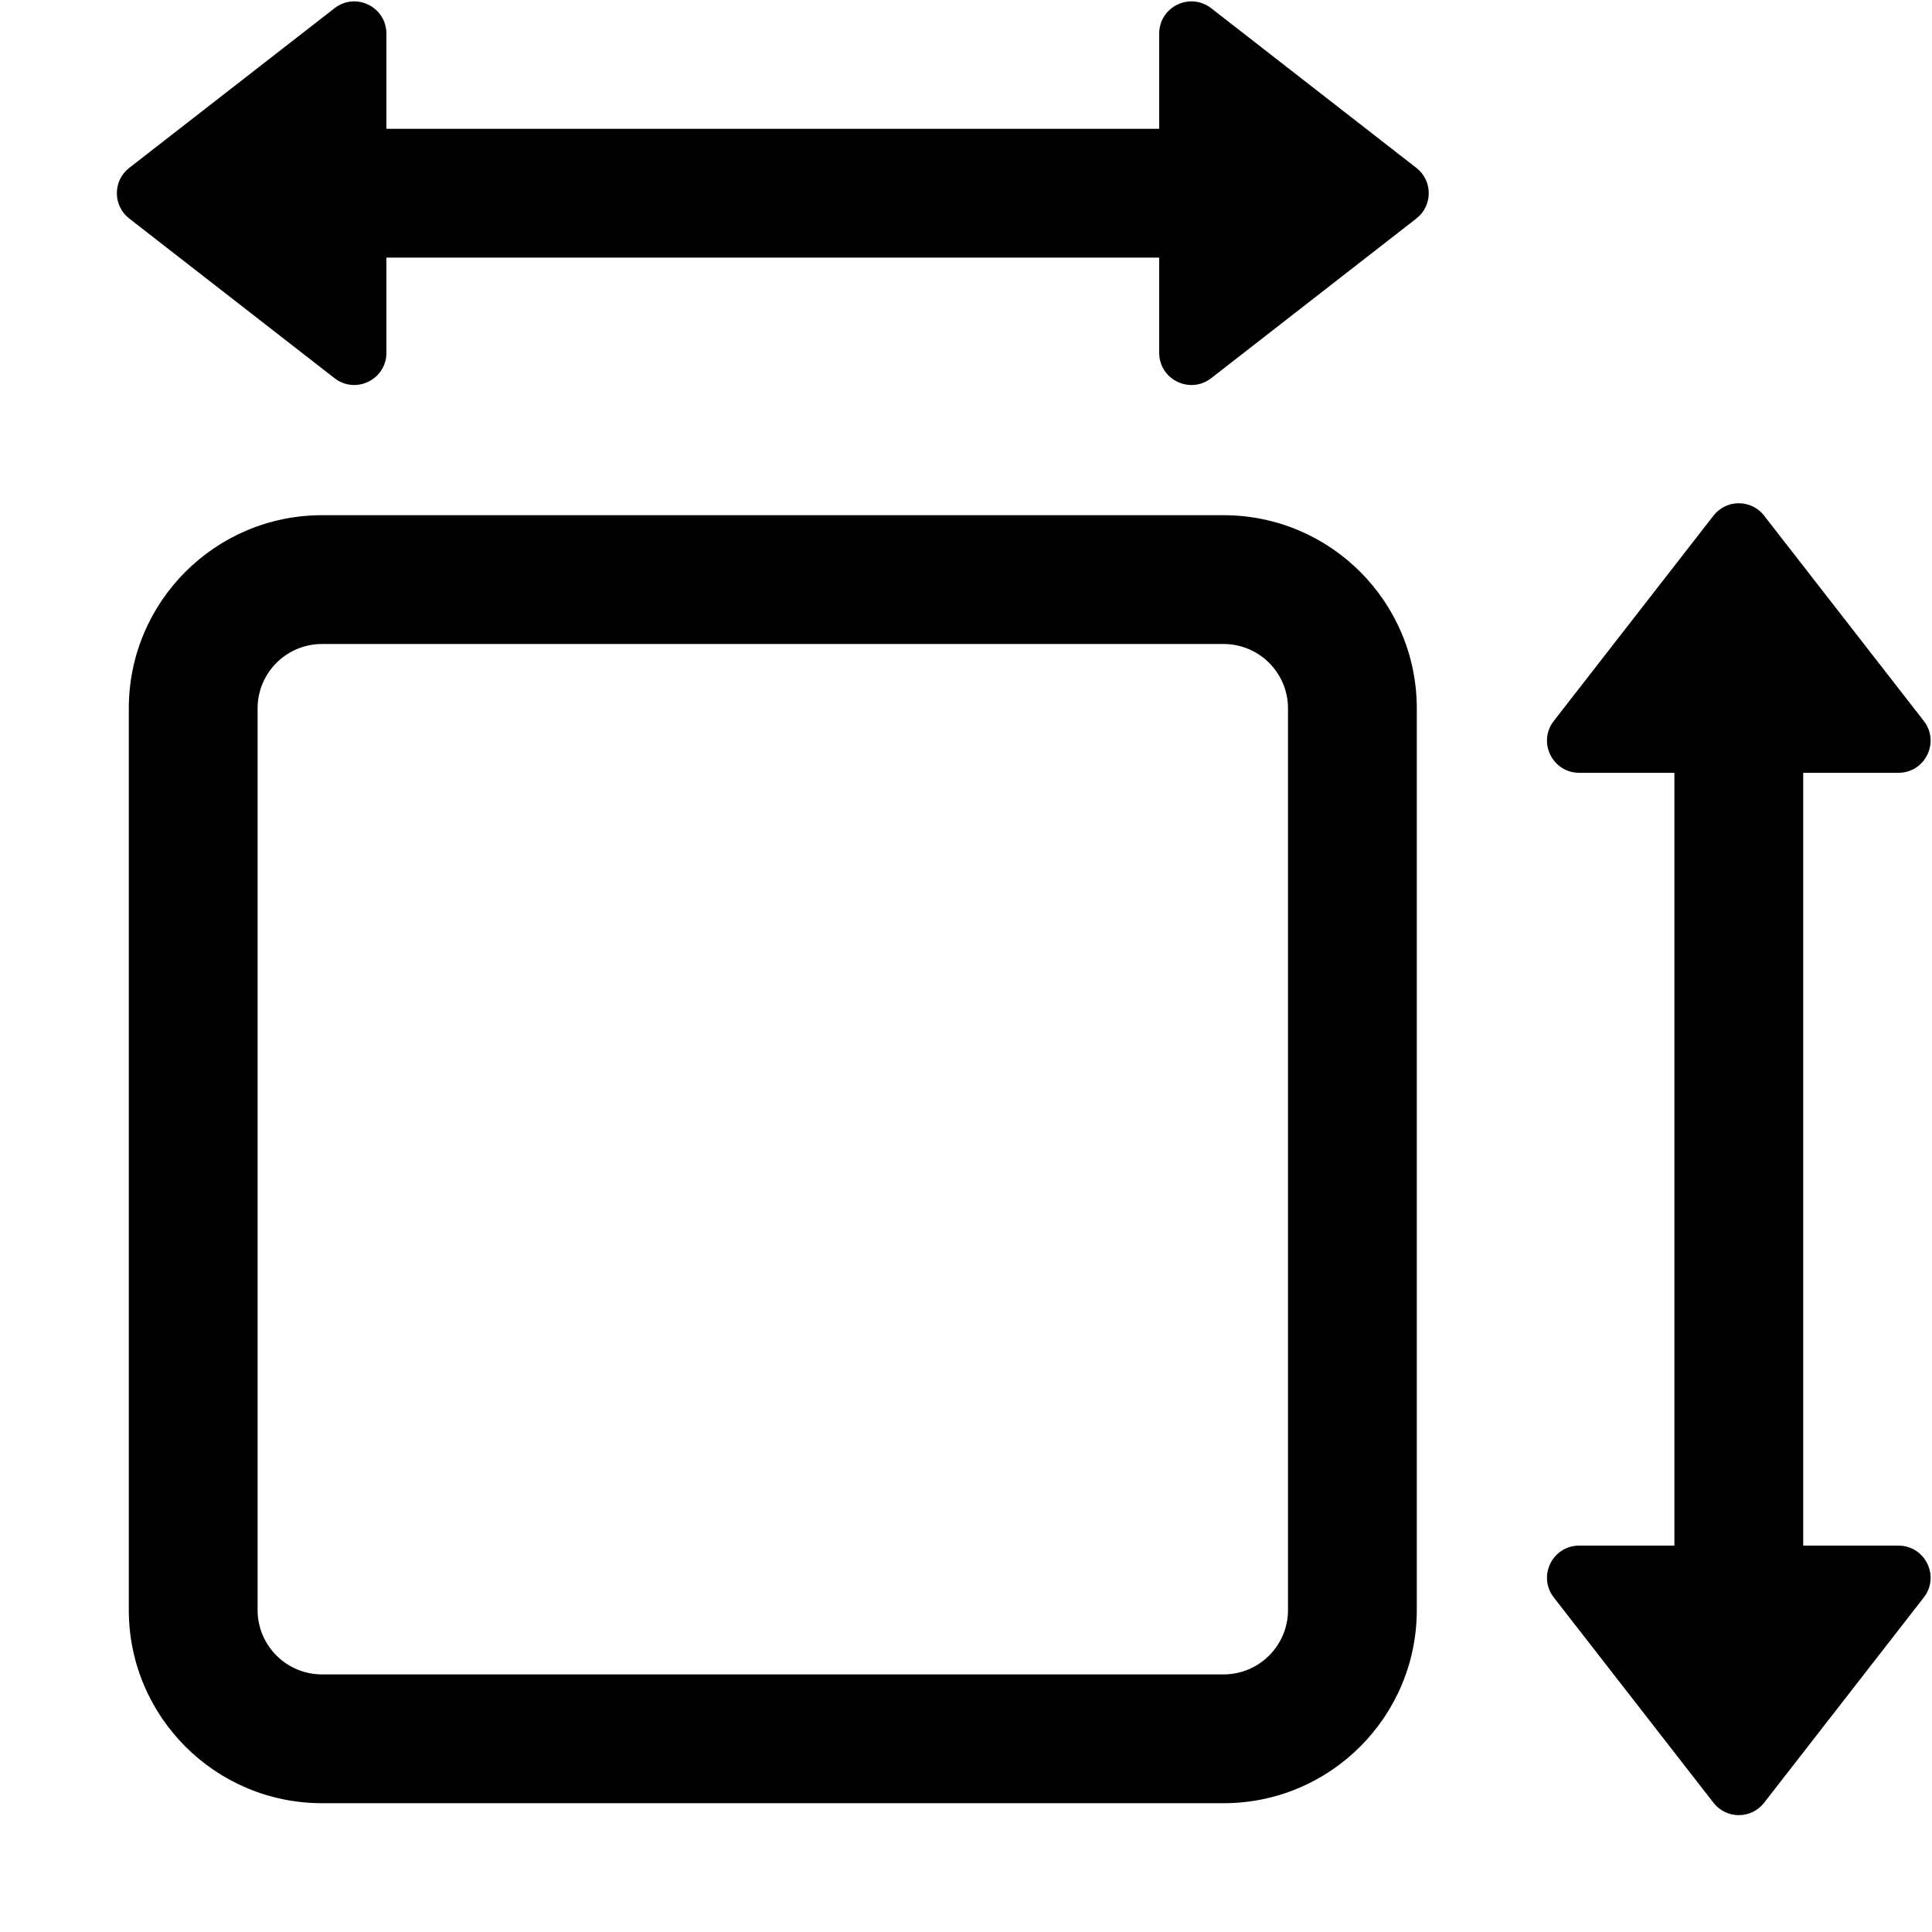
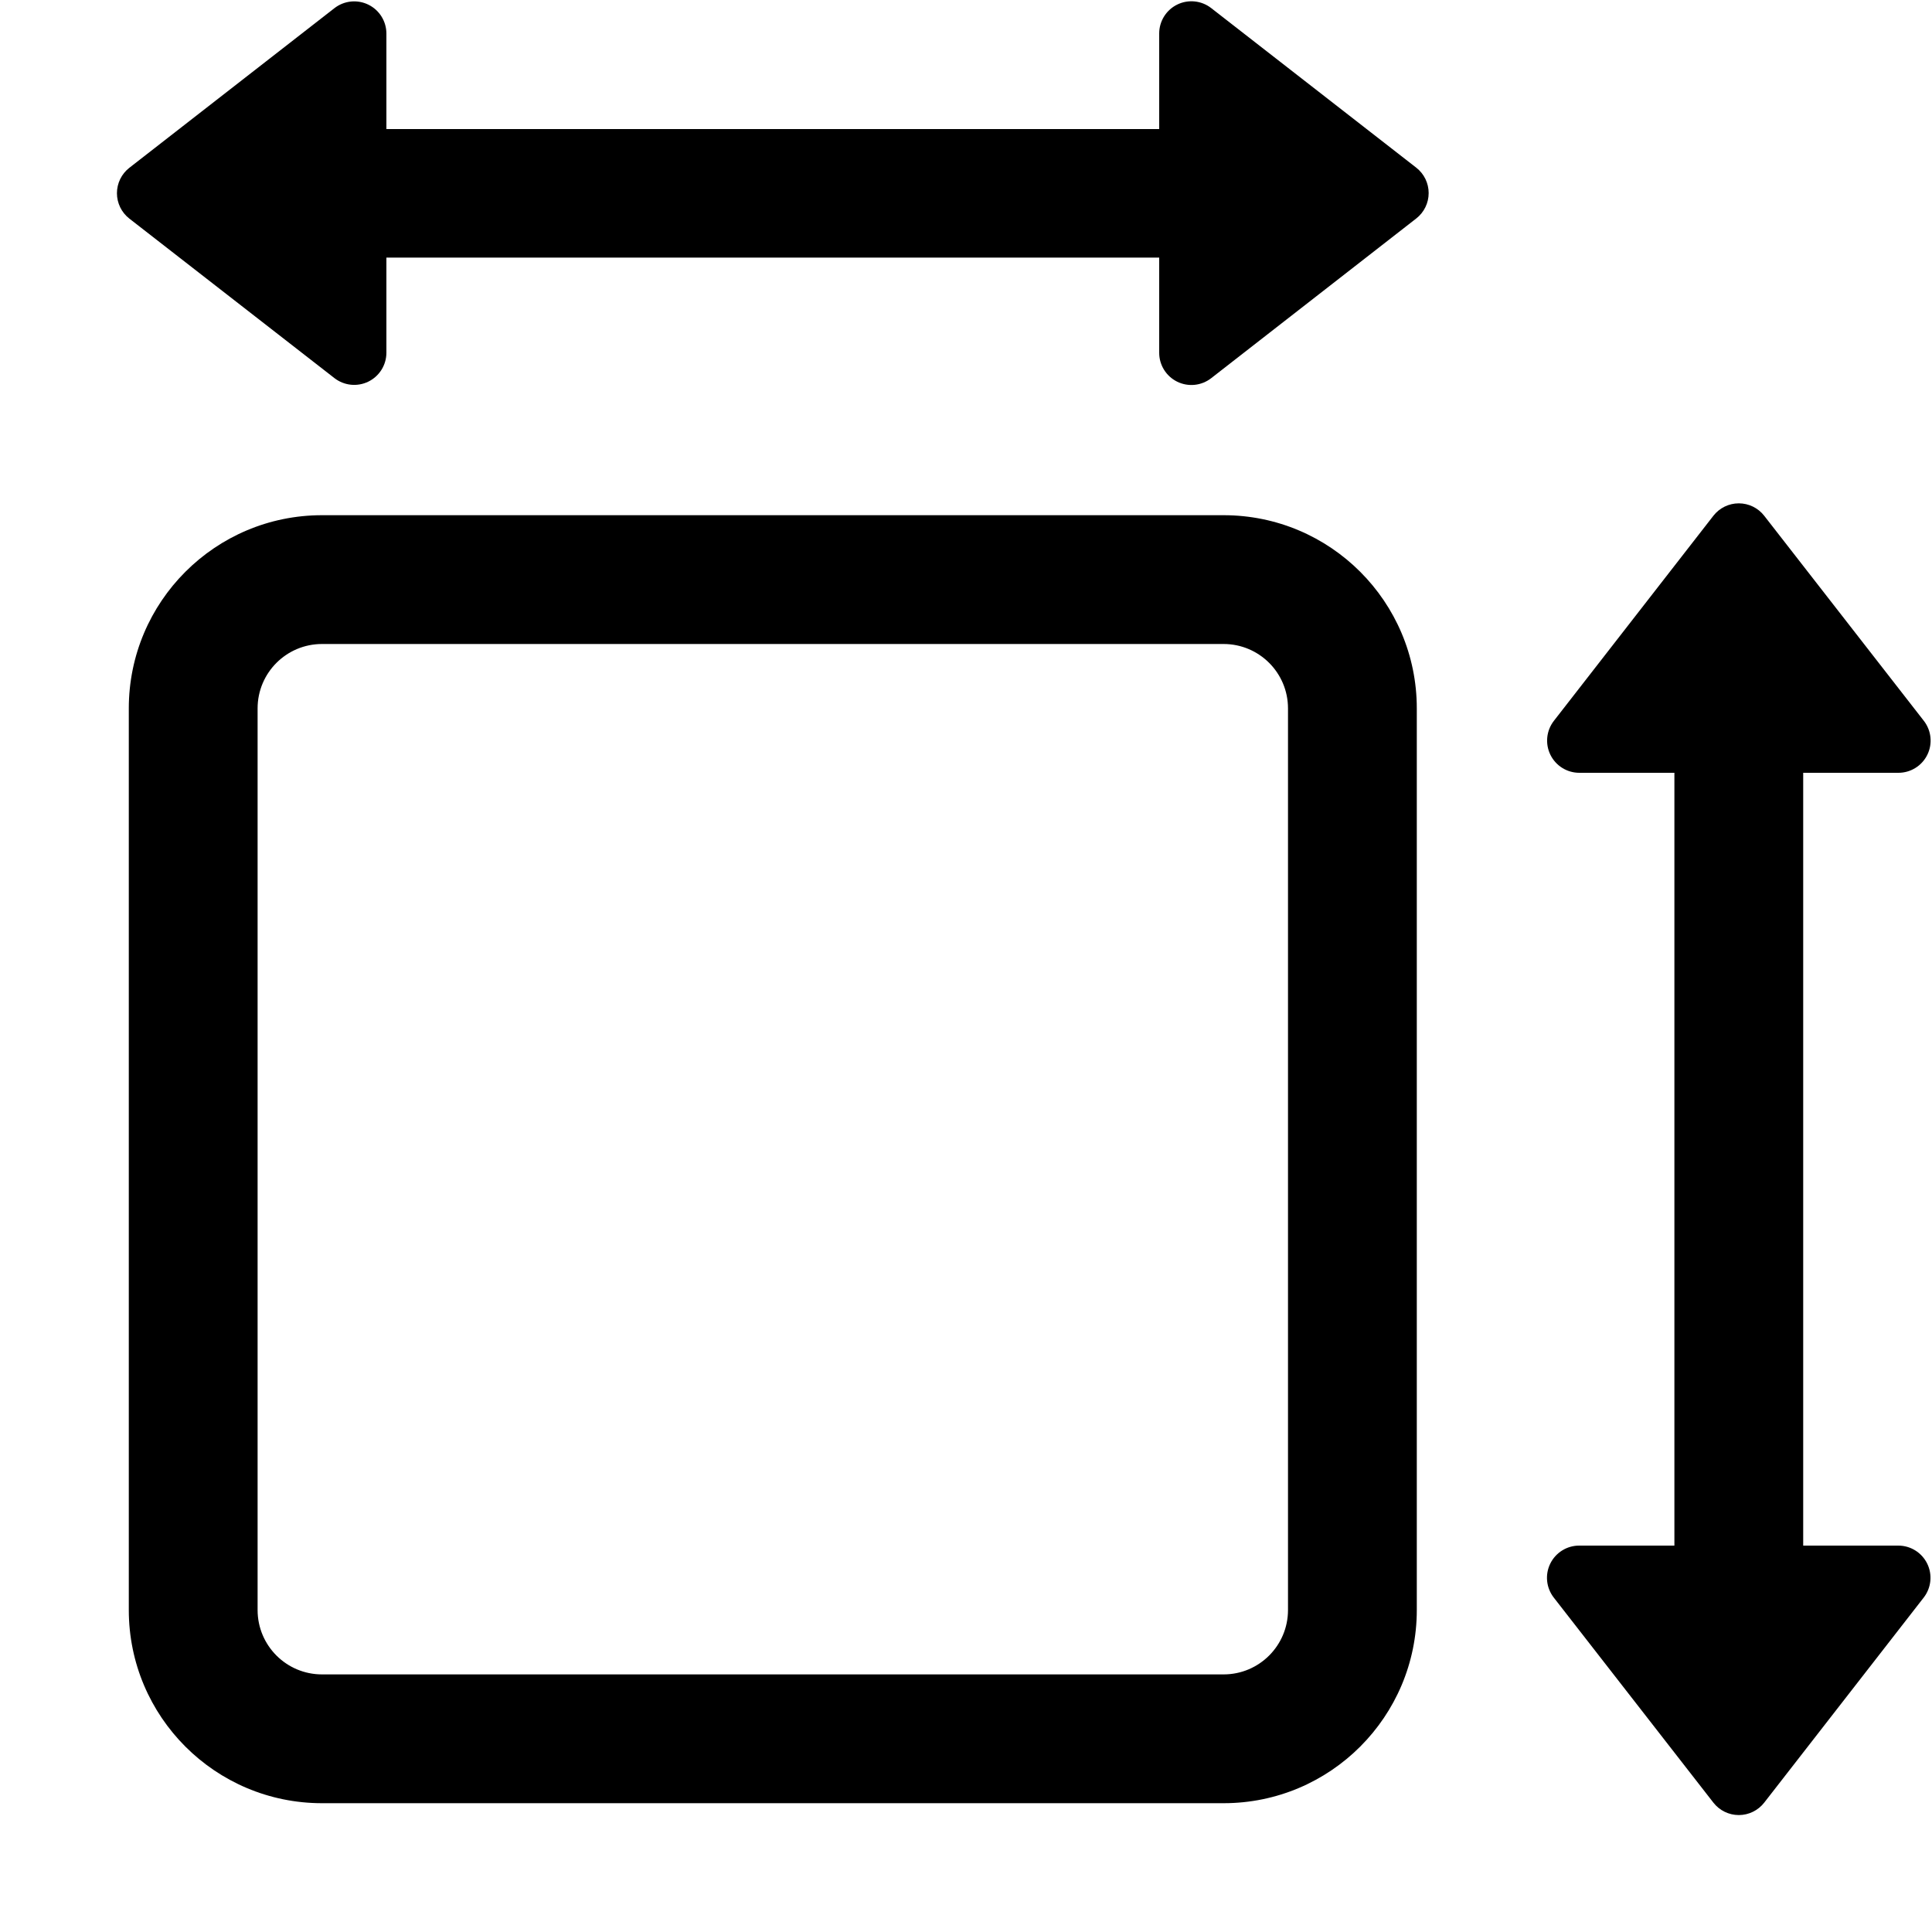
- <svg xmlns="http://www.w3.org/2000/svg" width="15" height="15" viewBox="0 0 15 15" fill="none">
-   <path fill-rule="evenodd" clip-rule="evenodd" d="M3 2.739C3 2.947 2.761 3.064 2.597 2.936L1.004 1.697C0.875 1.597 0.875 1.403 1.004 1.303L2.597 0.064C2.761 -0.064 3 0.053 3 0.261V1H9V0.261C9 0.053 9.239 -0.064 9.404 0.064L10.996 1.303C11.125 1.403 11.125 1.597 10.996 1.697L9.404 2.936C9.239 3.064 9 2.947 9 2.739V2H3V2.739ZM9.5 5H2.5C2.224 5 2 5.224 2 5.5V12.5C2 12.776 2.224 13 2.5 13H9.5C9.776 13 10 12.776 10 12.5V5.5C10 5.224 9.776 5 9.5 5ZM2.5 4C1.672 4 1 4.672 1 5.5V12.5C1 13.328 1.672 14 2.5 14H9.5C10.328 14 11 13.328 11 12.5V5.5C11 4.672 10.328 4 9.5 4H2.5ZM14.739 6H14V12H14.739C14.947 12 15.064 12.239 14.936 12.403L13.697 13.996C13.597 14.125 13.403 14.125 13.303 13.996L12.064 12.403C11.936 12.239 12.053 12 12.261 12H13V6H12.261C12.053 6 11.936 5.761 12.064 5.597L13.303 4.004C13.403 3.875 13.597 3.875 13.697 4.004L14.936 5.597C15.064 5.761 14.947 6 14.739 6Z" fill="currentColor" />
+ <svg xmlns="http://www.w3.org/2000/svg" width="15" height="15" fill="none">
+   <path fill="currentColor" fill-rule="evenodd" d="M3 2.739a.25.25 0 0 1-.403.197L1.004 1.697a.25.25 0 0 1 0-.394L2.597.063A.25.25 0 0 1 3 .262v.74h6V.26a.25.25 0 0 1 .404-.197l1.592 1.239a.25.25 0 0 1 0 .394l-1.592 1.24A.25.25 0 0 1 9 2.738V2H3zM9.5 5h-7a.5.5 0 0 0-.5.5v7a.5.5 0 0 0 .5.5h7a.5.5 0 0 0 .5-.5v-7a.5.5 0 0 0-.5-.5m-7-1A1.5 1.5 0 0 0 1 5.5v7A1.5 1.5 0 0 0 2.5 14h7a1.5 1.5 0 0 0 1.5-1.5v-7A1.5 1.5 0 0 0 9.5 4zm12.239 2H14v6h.739a.25.25 0 0 1 .197.403l-1.239 1.593a.25.25 0 0 1-.394 0l-1.24-1.593a.25.25 0 0 1 .198-.403H13V6h-.739a.25.25 0 0 1-.197-.403l1.239-1.593a.25.25 0 0 1 .394 0l1.24 1.593a.25.25 0 0 1-.198.403" clip-rule="evenodd" />
</svg>
